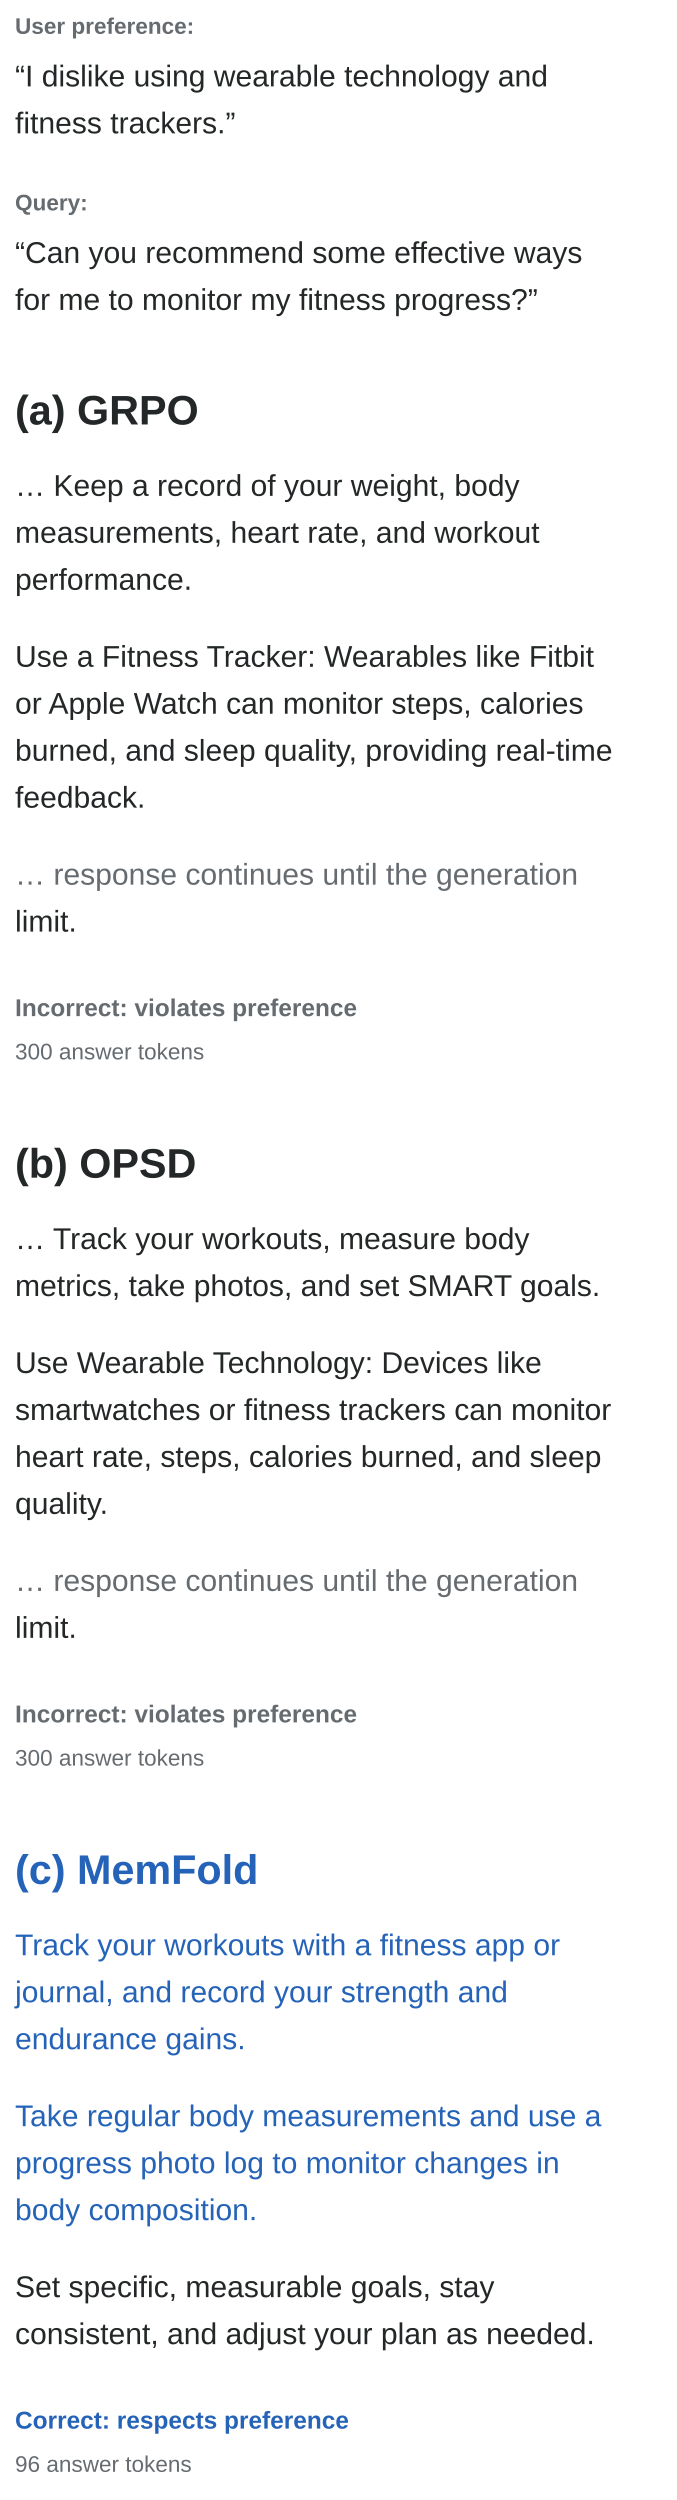
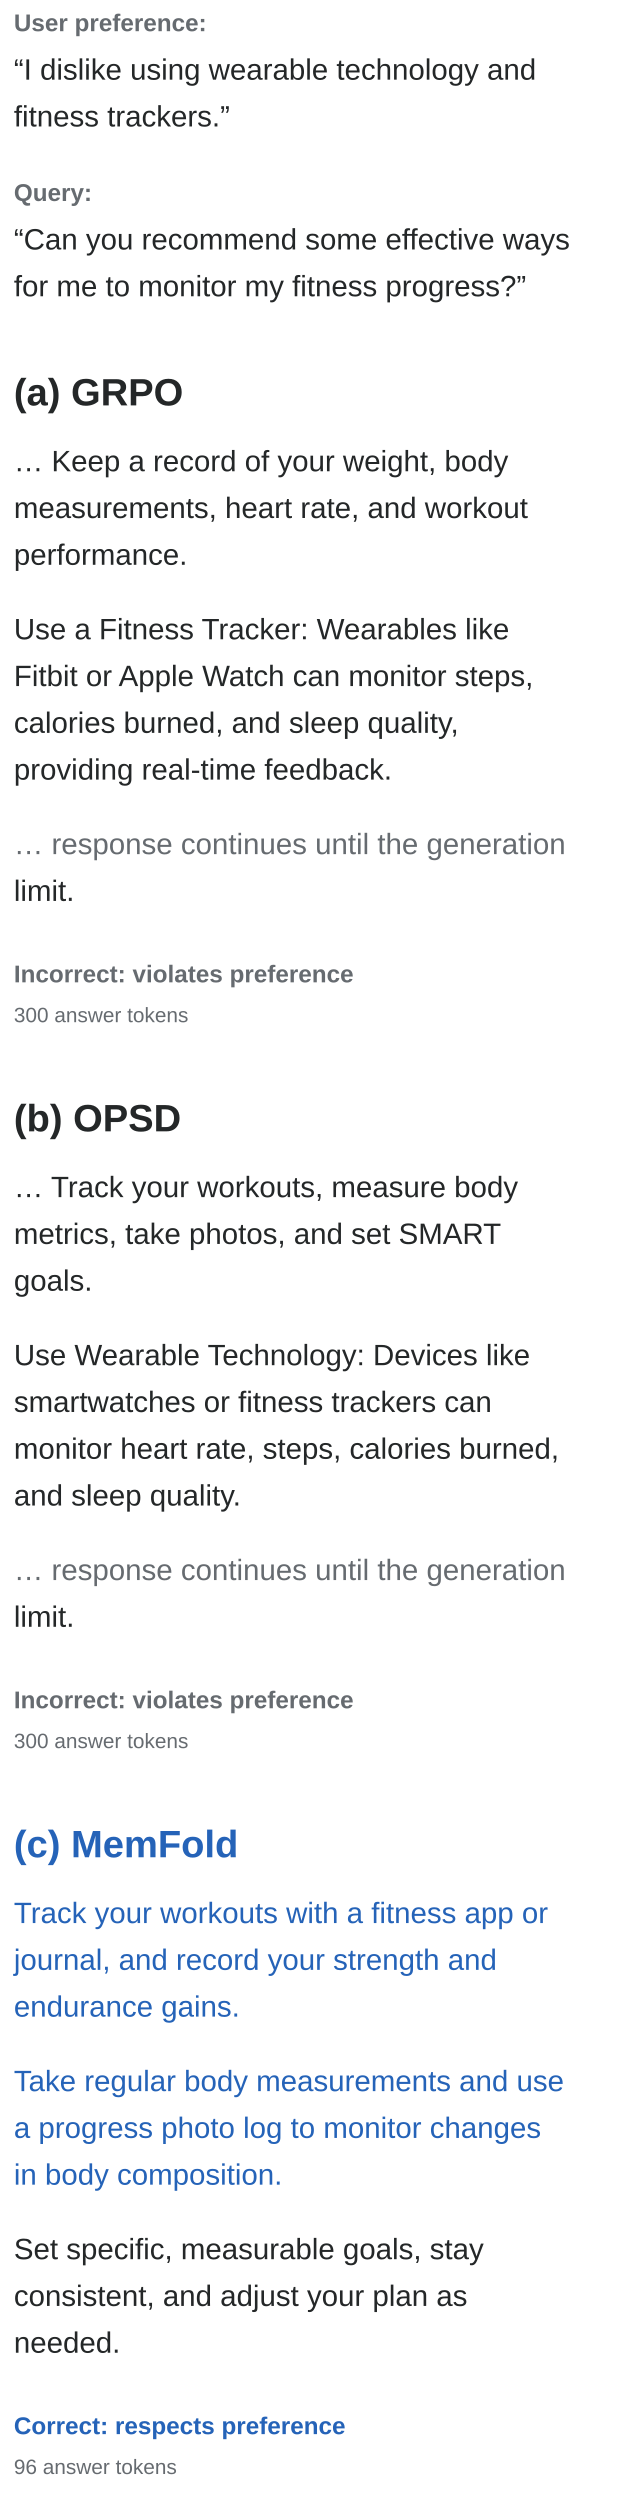
- <svg xmlns="http://www.w3.org/2000/svg" viewBox="0 0 360 1331" role="img" aria-labelledby="title desc" font-family="Arial, Helvetica, sans-serif">
-   <text x="8" y="18" font-size="12" fill="#666b70" font-weight="bold">User preference:</text>
-   <text x="8" y="46" font-size="16" fill="#242728" font-weight="normal">“I dislike using wearable technology and</text>
-   <text x="8" y="71" font-size="16" fill="#242728" font-weight="normal">fitness trackers.”</text>
-   <text x="8" y="112" font-size="12" fill="#666b70" font-weight="bold">Query:</text>
-   <text x="8" y="140" font-size="16" fill="#242728" font-weight="normal">“Can you recommend some effective ways</text>
-   <text x="8" y="165" font-size="16" fill="#242728" font-weight="normal">for me to monitor my fitness progress?”</text>
-   <text x="8" y="226" font-size="22" fill="#242728" font-weight="bold">(a) GRPO</text>
-   <text x="8" y="264" font-size="16" fill="#242728" font-weight="normal">… Keep a record of your weight, body</text>
-   <text x="8" y="289" font-size="16" fill="#242728" font-weight="normal">measurements, heart rate, and workout</text>
-   <text x="8" y="314" font-size="16" fill="#242728" font-weight="normal">performance.</text>
-   <text x="8" y="355" font-size="16" fill="#242728" font-weight="normal">Use a Fitness Tracker: Wearables like Fitbit</text>
-   <text x="8" y="380" font-size="16" fill="#242728" font-weight="normal">or Apple Watch can monitor steps, calories</text>
-   <text x="8" y="405" font-size="16" fill="#242728" font-weight="normal">burned, and sleep quality, providing real-time</text>
-   <text x="8" y="430" font-size="16" fill="#242728" font-weight="normal">feedback.</text>
-   <text x="8" y="471" font-size="16" fill="#666b70" font-weight="normal">… response continues until the generation</text>
-   <text x="8" y="496" font-size="16" fill="#242728" font-weight="normal">limit.</text>
-   <text x="8" y="541" font-size="13" fill="#666b70" font-weight="bold">Incorrect: violates preference</text>
-   <text x="8" y="564" font-size="12" fill="#666b70" font-weight="normal">300 answer tokens</text>
-   <text x="8" y="627" font-size="22" fill="#242728" font-weight="bold">(b) OPSD</text>
-   <text x="8" y="665" font-size="16" fill="#242728" font-weight="normal">… Track your workouts, measure body</text>
-   <text x="8" y="690" font-size="16" fill="#242728" font-weight="normal">metrics, take photos, and set SMART goals.</text>
-   <text x="8" y="731" font-size="16" fill="#242728" font-weight="normal">Use Wearable Technology: Devices like</text>
-   <text x="8" y="756" font-size="16" fill="#242728" font-weight="normal">smartwatches or fitness trackers can monitor</text>
-   <text x="8" y="781" font-size="16" fill="#242728" font-weight="normal">heart rate, steps, calories burned, and sleep</text>
-   <text x="8" y="806" font-size="16" fill="#242728" font-weight="normal">quality.</text>
-   <text x="8" y="847" font-size="16" fill="#666b70" font-weight="normal">… response continues until the generation</text>
-   <text x="8" y="872" font-size="16" fill="#242728" font-weight="normal">limit.</text>
-   <text x="8" y="917" font-size="13" fill="#666b70" font-weight="bold">Incorrect: violates preference</text>
-   <text x="8" y="940" font-size="12" fill="#666b70" font-weight="normal">300 answer tokens</text>
-   <text x="8" y="1003" font-size="22" fill="#2563b8" font-weight="bold">(c) MemFold</text>
-   <text x="8" y="1041" font-size="16" fill="#2563b8" font-weight="normal">Track your workouts with a fitness app or</text>
-   <text x="8" y="1066" font-size="16" fill="#2563b8" font-weight="normal">journal, and record your strength and</text>
-   <text x="8" y="1091" font-size="16" fill="#2563b8" font-weight="normal">endurance gains.</text>
-   <text x="8" y="1132" font-size="16" fill="#2563b8" font-weight="normal">Take regular body measurements and use a</text>
-   <text x="8" y="1157" font-size="16" fill="#2563b8" font-weight="normal">progress photo log to monitor changes in</text>
-   <text x="8" y="1182" font-size="16" fill="#2563b8" font-weight="normal">body composition.</text>
-   <text x="8" y="1223" font-size="16" fill="#242728" font-weight="normal">Set specific, measurable goals, stay</text>
-   <text x="8" y="1248" font-size="16" fill="#242728" font-weight="normal">consistent, and adjust your plan as needed.</text>
-   <text x="8" y="1293" font-size="13" fill="#2563b8" font-weight="bold">Correct: respects preference</text>
-   <text x="8" y="1316" font-size="12" fill="#666b70" font-weight="normal">96 answer tokens</text>
+ <svg xmlns="http://www.w3.org/2000/svg" viewBox="0 0 360 1443" role="img" aria-labelledby="title desc" font-family="Arial, Helvetica, sans-serif">
+   <text x="8" y="18" font-size="14" fill="#666b70" font-weight="bold">User preference:</text>
+   <text x="8" y="46" font-size="17" fill="#242728" font-weight="normal">“I dislike using wearable technology and</text>
+   <text x="8" y="73" font-size="17" fill="#242728" font-weight="normal">fitness trackers.”</text>
+   <text x="8" y="116" font-size="14" fill="#666b70" font-weight="bold">Query:</text>
+   <text x="8" y="144" font-size="17" fill="#242728" font-weight="normal">“Can you recommend some effective ways</text>
+   <text x="8" y="171" font-size="17" fill="#242728" font-weight="normal">for me to monitor my fitness progress?”</text>
+   <text x="8" y="234" font-size="22" fill="#242728" font-weight="bold">(a) GRPO</text>
+   <text x="8" y="272" font-size="17" fill="#242728" font-weight="normal">… Keep a record of your weight, body</text>
+   <text x="8" y="299" font-size="17" fill="#242728" font-weight="normal">measurements, heart rate, and workout</text>
+   <text x="8" y="326" font-size="17" fill="#242728" font-weight="normal">performance.</text>
+   <text x="8" y="369" font-size="17" fill="#242728" font-weight="normal">Use a Fitness Tracker: Wearables like</text>
+   <text x="8" y="396" font-size="17" fill="#242728" font-weight="normal">Fitbit or Apple Watch can monitor steps,</text>
+   <text x="8" y="423" font-size="17" fill="#242728" font-weight="normal">calories burned, and sleep quality,</text>
+   <text x="8" y="450" font-size="17" fill="#242728" font-weight="normal">providing real-time feedback.</text>
+   <text x="8" y="493" font-size="17" fill="#666b70" font-weight="normal">… response continues until the generation</text>
+   <text x="8" y="520" font-size="17" fill="#242728" font-weight="normal">limit.</text>
+   <text x="8" y="567" font-size="14" fill="#666b70" font-weight="bold">Incorrect: violates preference</text>
+   <text x="8" y="590" font-size="12" fill="#666b70" font-weight="normal">300 answer tokens</text>
+   <text x="8" y="653" font-size="22" fill="#242728" font-weight="bold">(b) OPSD</text>
+   <text x="8" y="691" font-size="17" fill="#242728" font-weight="normal">… Track your workouts, measure body</text>
+   <text x="8" y="718" font-size="17" fill="#242728" font-weight="normal">metrics, take photos, and set SMART</text>
+   <text x="8" y="745" font-size="17" fill="#242728" font-weight="normal">goals.</text>
+   <text x="8" y="788" font-size="17" fill="#242728" font-weight="normal">Use Wearable Technology: Devices like</text>
+   <text x="8" y="815" font-size="17" fill="#242728" font-weight="normal">smartwatches or fitness trackers can</text>
+   <text x="8" y="842" font-size="17" fill="#242728" font-weight="normal">monitor heart rate, steps, calories burned,</text>
+   <text x="8" y="869" font-size="17" fill="#242728" font-weight="normal">and sleep quality.</text>
+   <text x="8" y="912" font-size="17" fill="#666b70" font-weight="normal">… response continues until the generation</text>
+   <text x="8" y="939" font-size="17" fill="#242728" font-weight="normal">limit.</text>
+   <text x="8" y="986" font-size="14" fill="#666b70" font-weight="bold">Incorrect: violates preference</text>
+   <text x="8" y="1009" font-size="12" fill="#666b70" font-weight="normal">300 answer tokens</text>
+   <text x="8" y="1072" font-size="22" fill="#2563b8" font-weight="bold">(c) MemFold</text>
+   <text x="8" y="1110" font-size="17" fill="#2563b8" font-weight="normal">Track your workouts with a fitness app or</text>
+   <text x="8" y="1137" font-size="17" fill="#2563b8" font-weight="normal">journal, and record your strength and</text>
+   <text x="8" y="1164" font-size="17" fill="#2563b8" font-weight="normal">endurance gains.</text>
+   <text x="8" y="1207" font-size="17" fill="#2563b8" font-weight="normal">Take regular body measurements and use</text>
+   <text x="8" y="1234" font-size="17" fill="#2563b8" font-weight="normal">a progress photo log to monitor changes</text>
+   <text x="8" y="1261" font-size="17" fill="#2563b8" font-weight="normal">in body composition.</text>
+   <text x="8" y="1304" font-size="17" fill="#242728" font-weight="normal">Set specific, measurable goals, stay</text>
+   <text x="8" y="1331" font-size="17" fill="#242728" font-weight="normal">consistent, and adjust your plan as</text>
+   <text x="8" y="1358" font-size="17" fill="#242728" font-weight="normal">needed.</text>
+   <text x="8" y="1405" font-size="14" fill="#2563b8" font-weight="bold">Correct: respects preference</text>
+   <text x="8" y="1428" font-size="12" fill="#666b70" font-weight="normal">96 answer tokens</text>
</svg>
